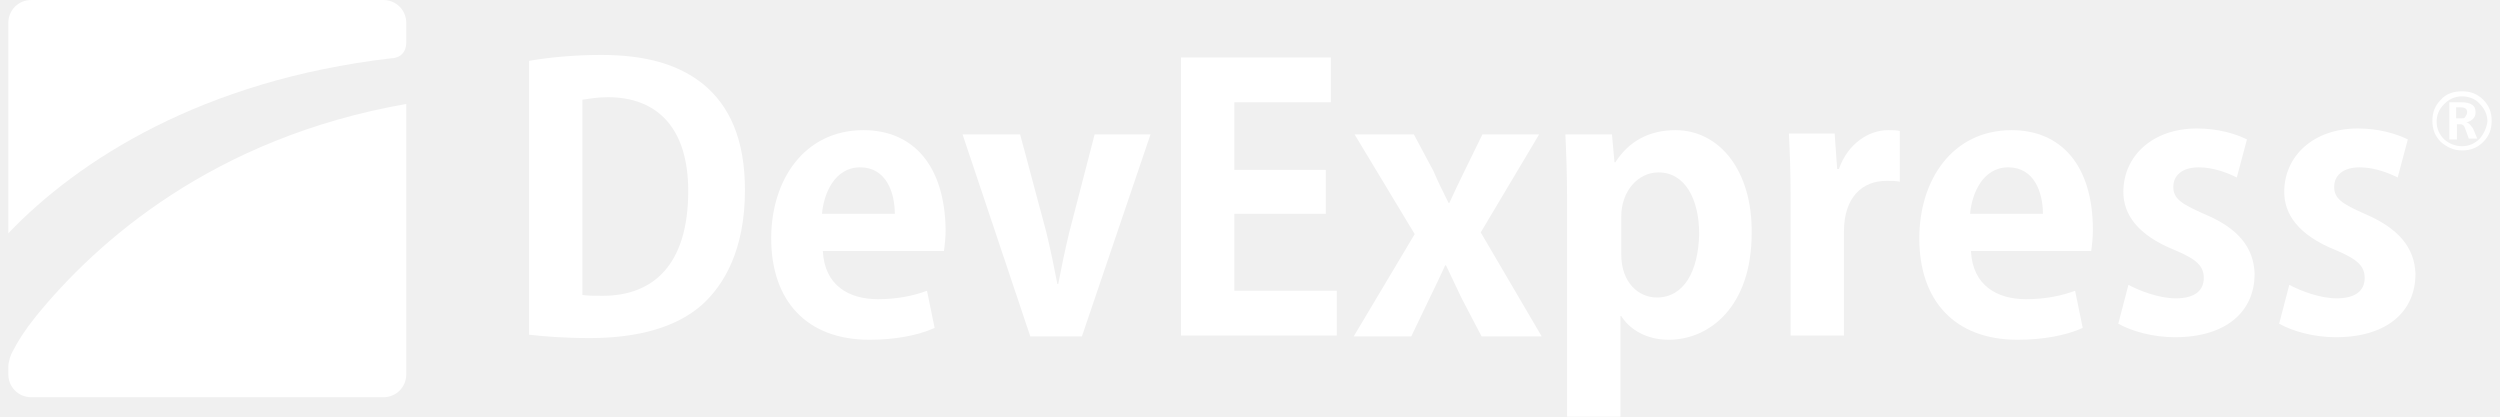
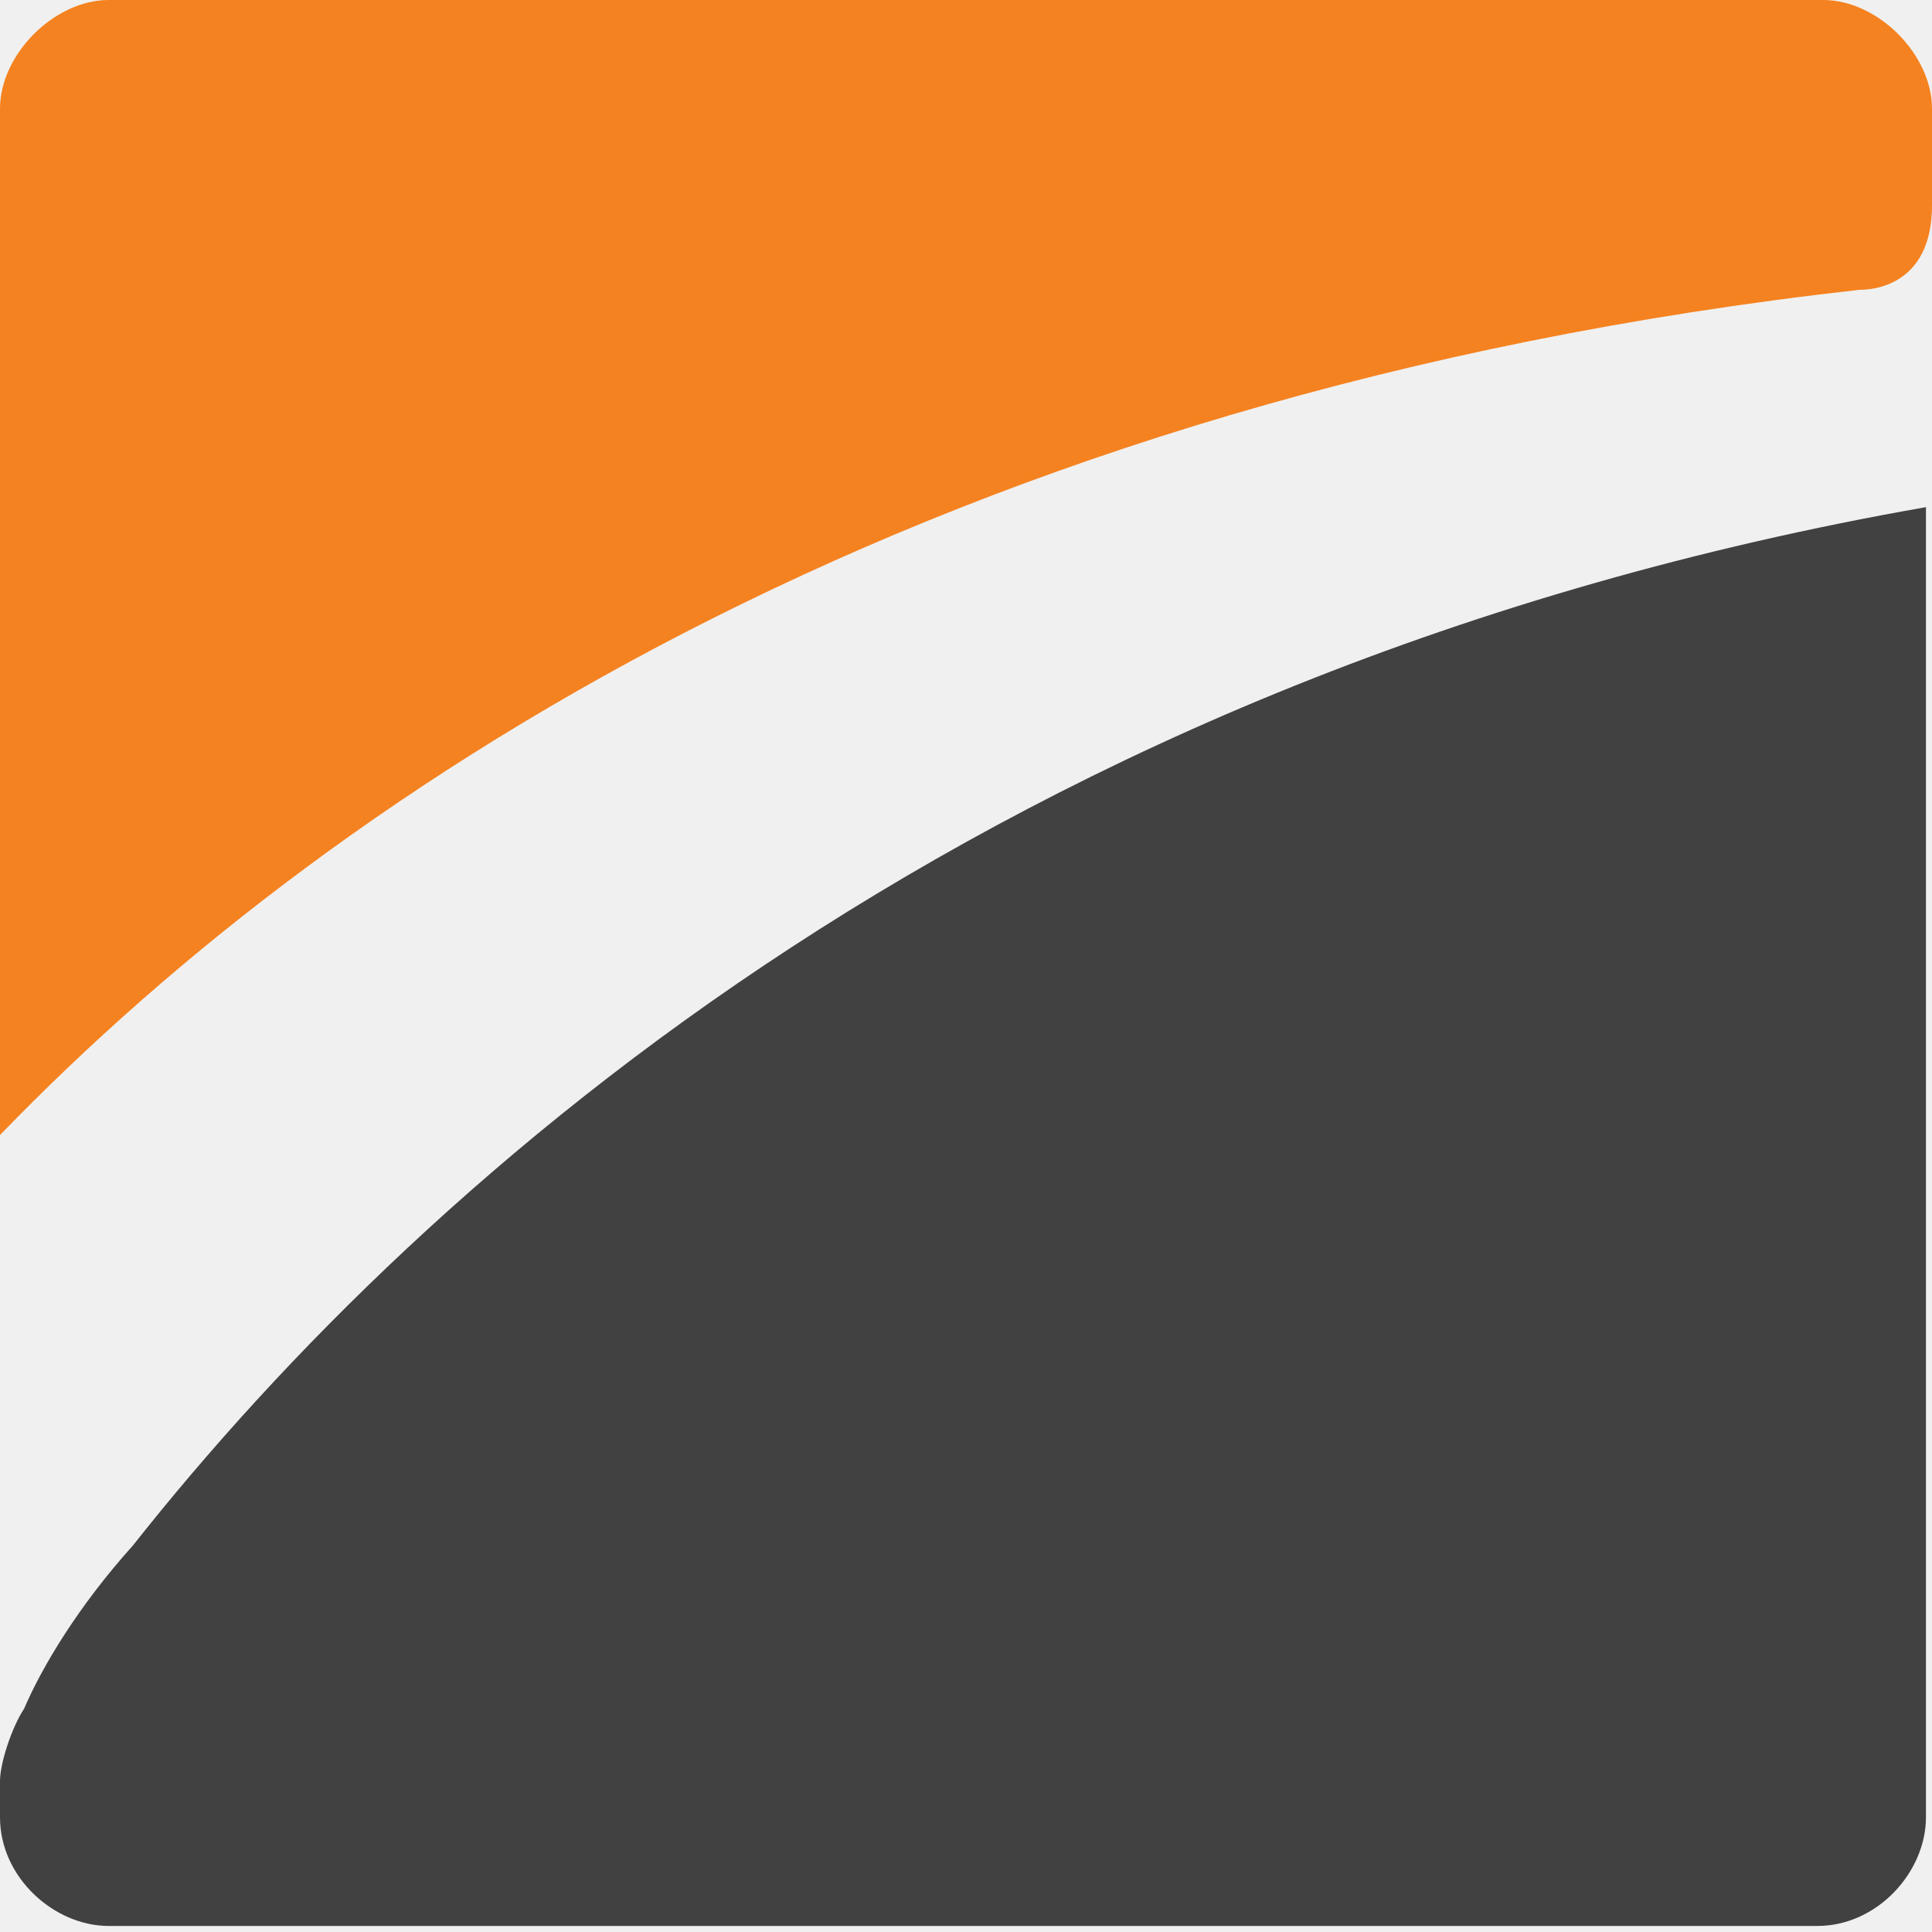
- <svg xmlns="http://www.w3.org/2000/svg" width="144" height="24" viewBox="0 0 144 24" fill="none">
-   <path d="M34.618 3.164C33.058 3.164 31.595 3.31 30.473 3.505V19.278C31.302 19.375 32.473 19.473 33.984 19.473C36.764 19.473 39.008 18.84 40.471 17.525C41.69 16.406 42.909 14.41 42.909 10.953C42.909 8.032 42.031 6.085 40.471 4.819C39.105 3.748 37.301 3.164 34.618 3.164ZM34.716 17.038C34.277 17.038 33.838 17.038 33.545 16.99V5.744C33.887 5.696 34.375 5.598 35.009 5.598C37.886 5.598 39.642 7.4 39.642 11.002C39.642 15.237 37.642 17.038 34.716 17.038Z" fill="white" />
-   <path d="M49.737 7.497C46.323 7.497 44.421 10.369 44.421 13.728C44.421 17.331 46.469 19.57 50.078 19.57C51.541 19.57 52.858 19.327 53.834 18.888L53.395 16.747C52.614 17.038 51.688 17.233 50.566 17.233C48.908 17.233 47.493 16.454 47.396 14.458H54.37C54.419 14.118 54.468 13.68 54.468 13.241C54.419 9.493 52.566 7.497 49.737 7.497ZM47.347 12.316C47.445 11.148 48.079 9.639 49.542 9.639C51.054 9.639 51.541 11.099 51.541 12.316H47.347Z" fill="white" />
-   <path d="M63.051 7.74L61.588 13.387C61.344 14.41 61.149 15.335 60.954 16.357H60.905C60.71 15.335 60.515 14.41 60.271 13.387L58.759 7.74H55.443L59.344 19.375H62.319L66.27 7.74H63.051Z" fill="white" />
-   <path d="M2.041 18.256C1.455 18.986 1.016 19.667 0.724 20.252C0.626 20.398 0.48 20.836 0.48 21.128V21.566C0.48 22.296 1.065 22.88 1.797 22.88H22.085C22.816 22.88 23.401 22.296 23.401 21.566V5.988C12.282 7.935 5.552 13.923 2.041 18.256Z" fill="white" />
-   <path d="M71.098 12.316H76.365V9.785H71.098V5.89H76.657V3.31H68.025V19.327H76.999V16.747H71.098V12.316Z" fill="white" />
-   <path d="M88.655 7.74H85.387L84.363 9.834C84.07 10.418 83.778 11.051 83.485 11.684H83.436C83.144 11.099 82.851 10.515 82.558 9.834L81.437 7.74H78.023L81.486 13.485L77.974 19.375H81.29L82.364 17.136C82.656 16.552 82.949 15.919 83.241 15.286H83.29C83.583 15.919 83.875 16.503 84.168 17.136L85.338 19.375H88.801L85.29 13.387L88.655 7.74Z" fill="white" />
-   <path d="M96.507 7.497C94.995 7.497 93.824 8.13 93.044 9.347H92.995L92.849 7.74H90.166C90.215 8.811 90.264 10.028 90.264 11.537V24H93.337V18.207H93.385C93.873 18.986 94.848 19.57 96.116 19.57C98.457 19.57 100.896 17.671 100.896 13.436C100.945 9.834 99.043 7.497 96.507 7.497ZM95.434 17.136C94.409 17.136 93.385 16.308 93.385 14.653V12.463C93.385 11.051 94.312 9.931 95.531 9.931C97.043 9.931 97.872 11.44 97.872 13.485C97.823 15.627 96.994 17.136 95.434 17.136Z" fill="white" />
-   <path d="M105.919 9.736H105.821L105.675 7.692H103.042C103.09 8.714 103.139 9.882 103.139 11.343V19.327H106.212V13.339C106.212 11.343 107.285 10.418 108.65 10.418C108.943 10.418 109.235 10.418 109.43 10.466V7.546C109.235 7.497 109.04 7.497 108.748 7.497C107.675 7.497 106.455 8.227 105.919 9.736Z" fill="white" />
-   <path d="M115.868 7.497C112.454 7.497 110.552 10.369 110.552 13.728C110.552 17.331 112.6 19.57 116.209 19.57C117.672 19.57 118.989 19.327 119.965 18.888L119.526 16.747C118.745 17.038 117.819 17.233 116.697 17.233C115.039 17.233 113.625 16.454 113.527 14.458H120.452C120.501 14.118 120.55 13.68 120.55 13.241C120.55 9.493 118.697 7.497 115.868 7.497ZM113.478 12.316C113.576 11.148 114.21 9.639 115.673 9.639C117.185 9.639 117.672 11.099 117.672 12.316H113.478Z" fill="white" />
-   <path d="M126.938 12.316C125.622 11.732 125.183 11.44 125.183 10.759C125.183 10.126 125.67 9.639 126.646 9.639C127.524 9.639 128.353 9.98 128.84 10.223L129.426 8.032C128.743 7.692 127.719 7.4 126.548 7.4C123.964 7.4 122.305 9.006 122.305 11.051C122.305 12.316 123.086 13.534 125.28 14.41C126.548 14.945 126.938 15.335 126.938 16.016C126.938 16.747 126.402 17.185 125.329 17.185C124.354 17.185 123.232 16.747 122.598 16.406L122.013 18.645C122.793 19.083 124.012 19.424 125.28 19.424C128.206 19.424 129.865 17.963 129.865 15.773C129.816 14.264 128.938 13.144 126.938 12.316Z" fill="white" />
-   <path d="M136.205 12.316C134.888 11.732 134.449 11.44 134.449 10.759C134.449 10.126 134.937 9.639 135.912 9.639C136.79 9.639 137.619 9.98 138.107 10.223L138.692 8.032C138.009 7.692 136.985 7.4 135.814 7.4C133.23 7.4 131.572 9.006 131.572 11.051C131.572 12.316 132.352 13.534 134.546 14.41C135.814 14.945 136.205 15.335 136.205 16.016C136.205 16.747 135.668 17.185 134.595 17.185C133.62 17.185 132.498 16.747 131.864 16.406L131.279 18.645C132.059 19.083 133.278 19.424 134.546 19.424C137.473 19.424 139.131 17.963 139.131 15.773C139.082 14.264 138.155 13.144 136.205 12.316Z" fill="white" />
-   <path d="M22.085 0H1.797C1.065 0 0.48 0.584 0.48 1.314V13.436C4.479 9.249 11.648 4.625 22.524 3.359C22.816 3.359 23.401 3.213 23.401 2.434V1.314C23.401 0.584 22.816 0 22.085 0Z" fill="white" />
-   <path d="M142.057 7.059C142.398 6.961 142.593 6.767 142.593 6.475C142.593 6.28 142.545 6.134 142.398 6.037C142.252 5.939 142.057 5.89 141.764 5.89H141.082V8.032H141.52V7.156H141.716C141.862 7.156 141.959 7.254 142.008 7.448L142.203 7.984H142.691L142.447 7.4C142.301 7.205 142.203 7.059 142.057 7.059ZM141.764 6.815H141.472V6.183H141.716C142.008 6.183 142.106 6.28 142.106 6.475C142.106 6.572 142.057 6.621 142.008 6.718C141.959 6.815 141.911 6.815 141.764 6.815Z" fill="white" />
-   <path d="M143.032 5.744C142.691 5.404 142.301 5.258 141.813 5.258C141.325 5.258 140.886 5.404 140.594 5.744C140.252 6.085 140.106 6.475 140.106 6.961C140.106 7.448 140.252 7.838 140.594 8.178C140.935 8.471 141.325 8.665 141.813 8.665C142.301 8.665 142.691 8.519 143.032 8.178C143.374 7.838 143.52 7.448 143.52 6.961C143.52 6.475 143.374 6.085 143.032 5.744ZM142.837 7.984C142.545 8.276 142.203 8.422 141.813 8.422C141.423 8.422 141.082 8.276 140.789 8.032C140.496 7.74 140.35 7.4 140.35 7.01C140.35 6.621 140.496 6.28 140.789 5.988C141.082 5.696 141.423 5.55 141.813 5.55C142.203 5.55 142.593 5.696 142.837 5.988C143.13 6.28 143.276 6.621 143.276 7.01C143.227 7.351 143.081 7.692 142.837 7.984Z" fill="white" />
+ <svg xmlns="http://www.w3.org/2000/svg" version="1.1" id="Layer_1" x="0px" y="0px" viewBox="0 0 32 32" style="enable-background:new 0 0 32 32;" xml:space="preserve">
+   <style type="text/css">
+ 	.st0{fill:#414141;}
+ 	.st1{fill:#F58220;}
+ </style>
+   <path class="st0" d="M2.2,25.6c-0.9,1-1.5,2-1.8,2.7C0.2,28.6,0,29.2,0,29.5v0.6c0,1,0.9,1.8,1.8,1.8h28.3c1,0,1.8-0.9,1.8-1.8V8.4  C16.5,11.1,7.1,19.4,2.2,25.6z" />
+   <path class="st1" d="M30.2,0H1.8C0.9,0,0,0.9,0,1.8v17c5.7-5.9,15.6-12.3,30.8-14c0.4,0,1.2-0.2,1.2-1.4V1.8C32,0.9,31.1,0,30.2,0z" />
</svg>
